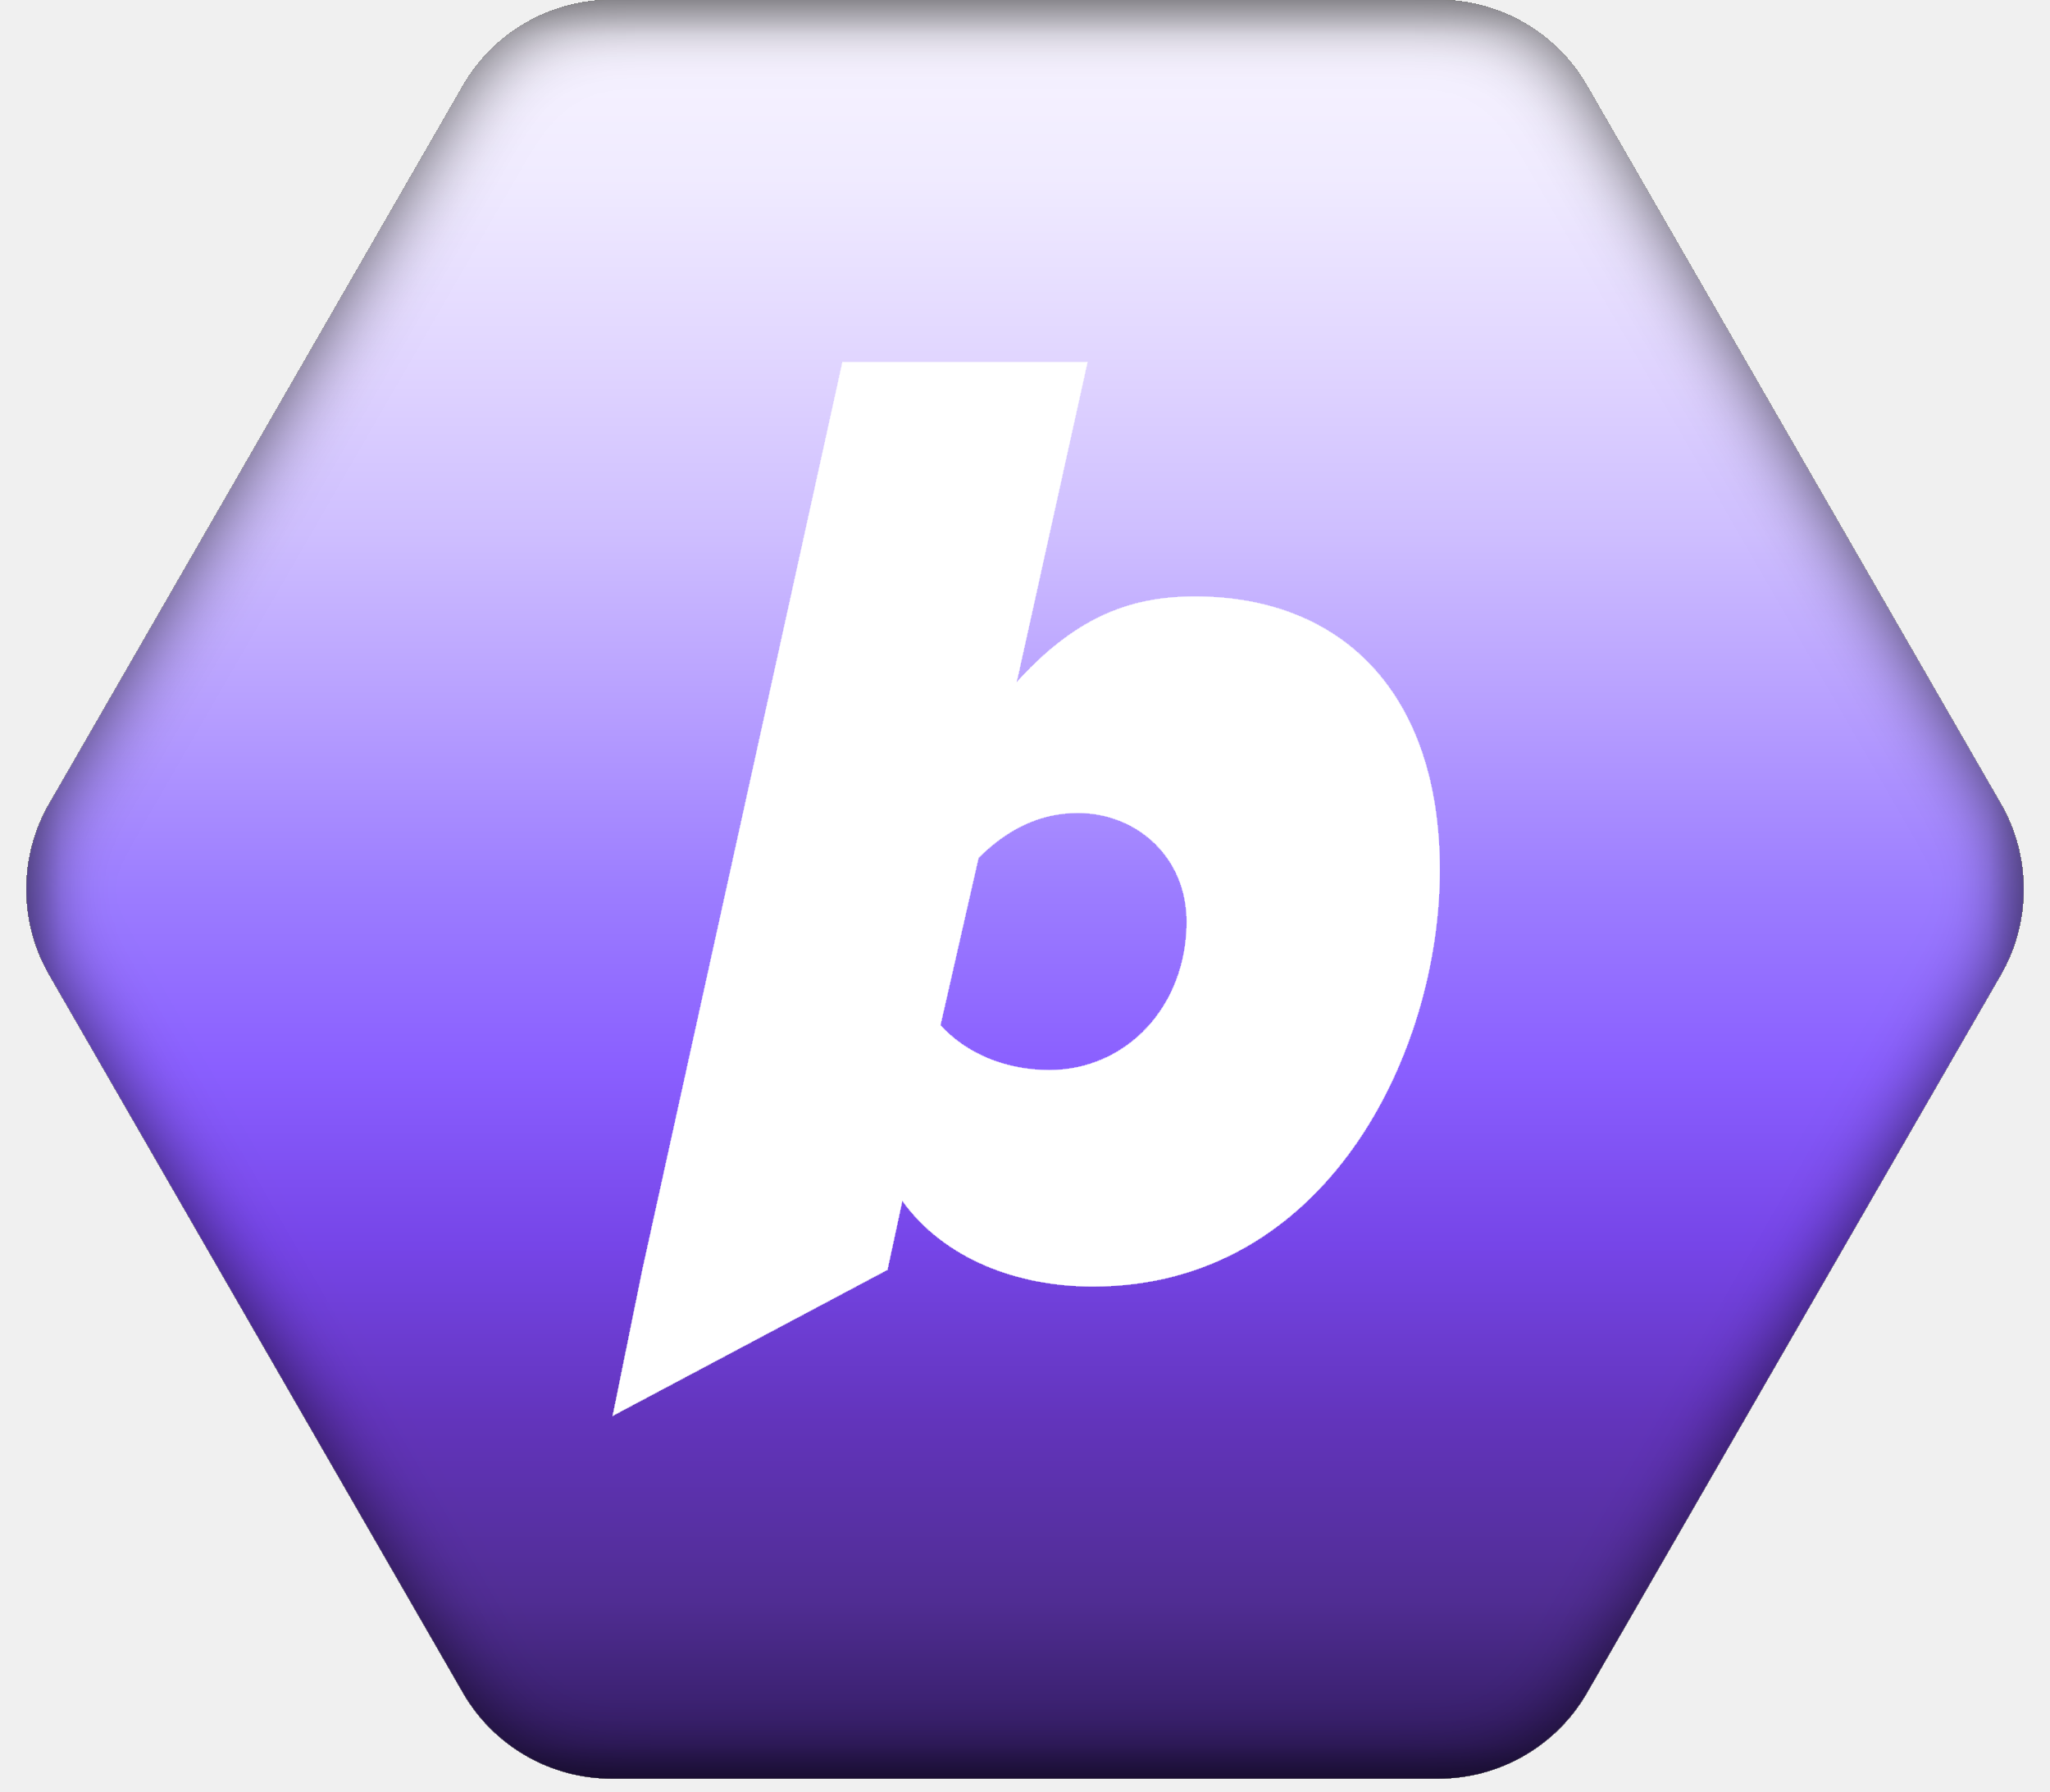
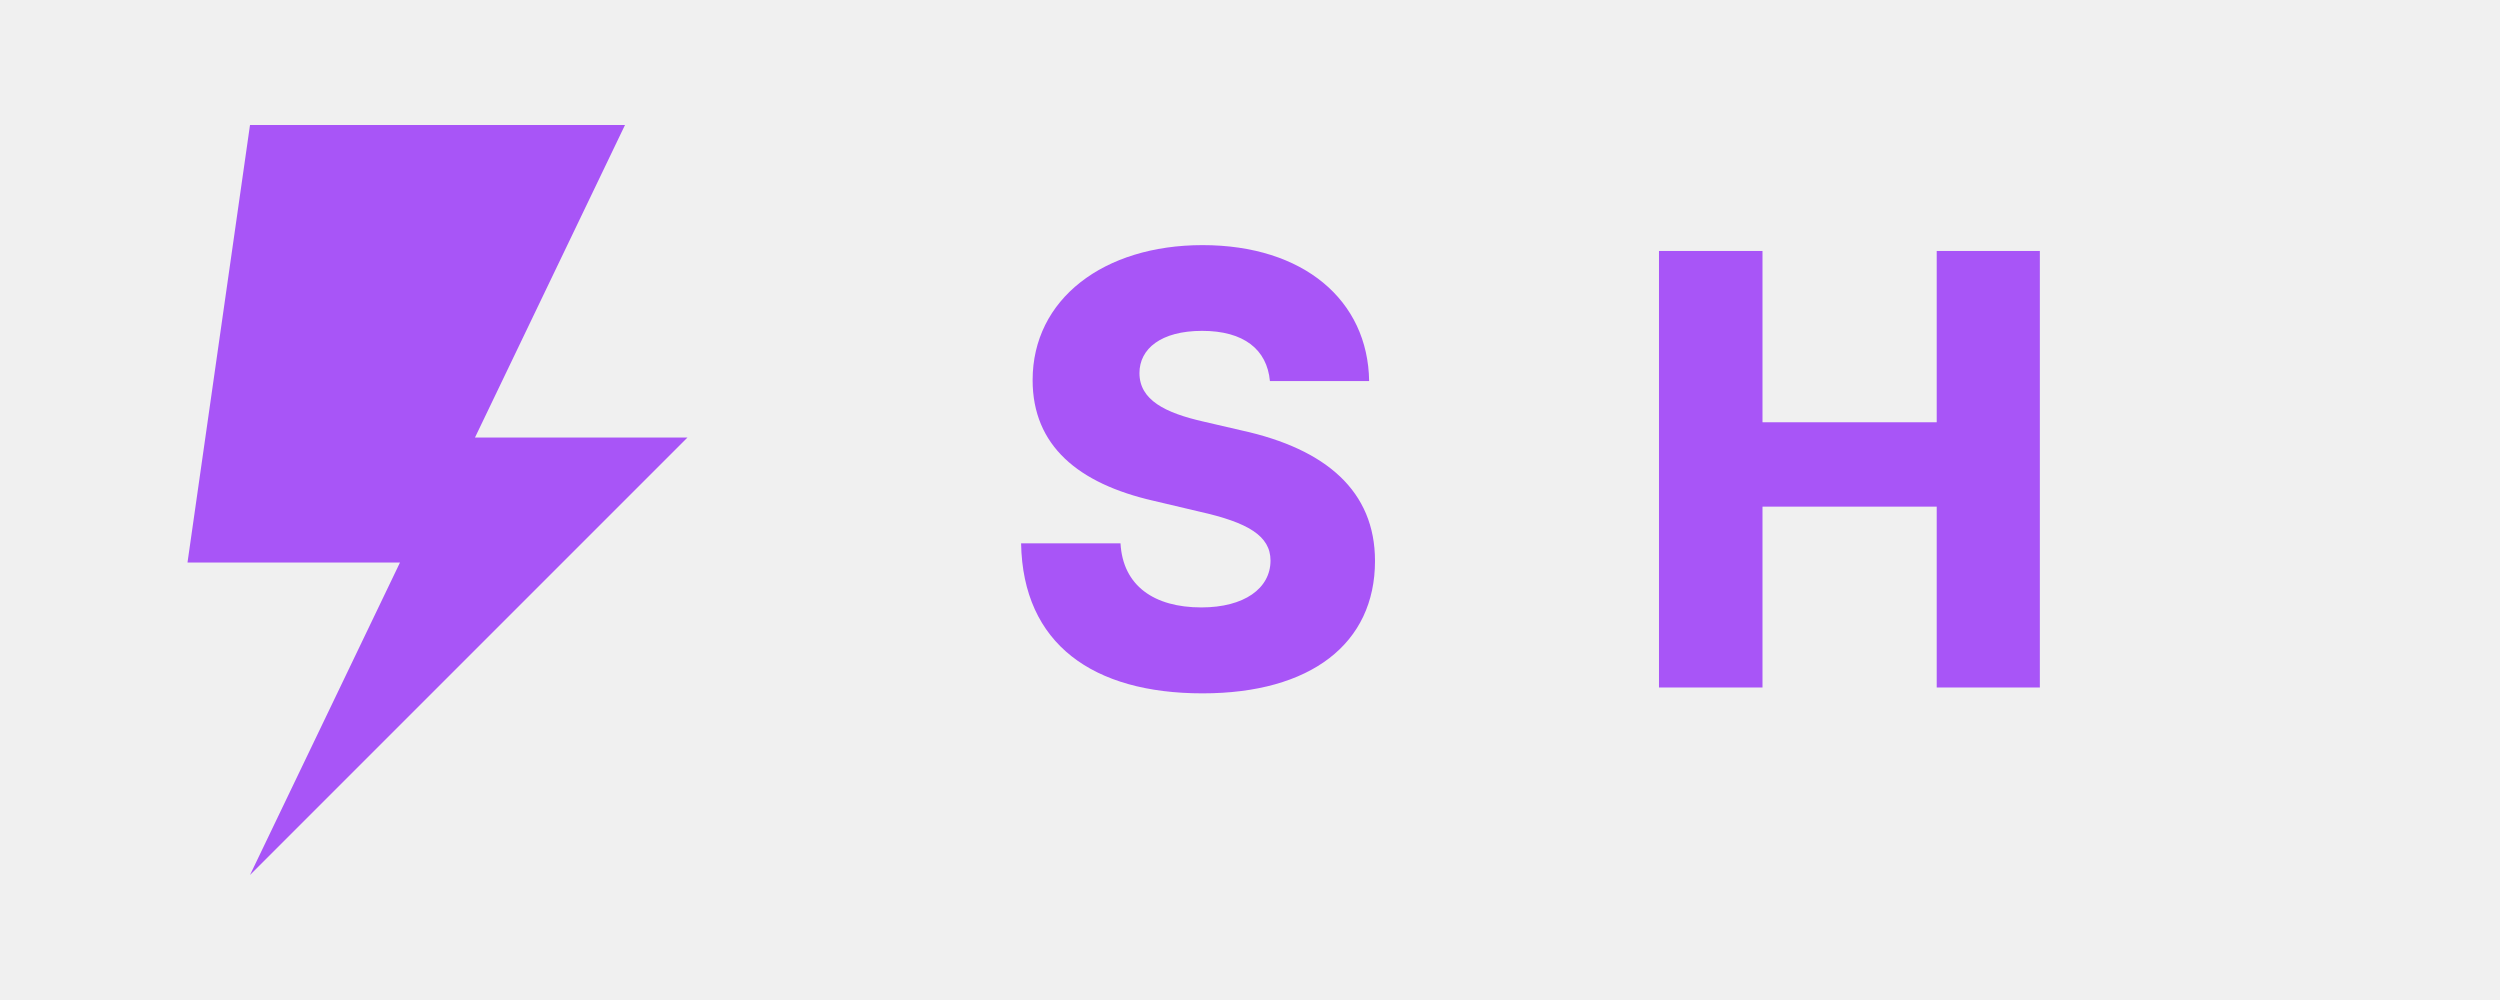
- <svg xmlns="http://www.w3.org/2000/svg" width="95" height="83" fill="none">
-   <g filter="url(#a)">
-     <path fill="url(#b)" d="M66.657 0H28.343a7.948 7.948 0 0 0-6.887 3.979L2.288 37.235a7.948 7.948 0 0 0 0 7.938L21.456 78.43a7.948 7.948 0 0 0 6.887 3.979h38.314a7.948 7.948 0 0 0 6.886-3.98l19.17-33.256a7.948 7.948 0 0 0 0-7.938L73.542 3.98A7.948 7.948 0 0 0 66.657 0Z" />
+ <svg xmlns="http://www.w3.org/2000/svg" width="200" height="80" viewBox="0 0 200 80" fill="none">
+   <path d="M20 10 L50 10 L38 35 L55 35 L20 70 L32 45 L15 45 Z" fill="#a855f7" />
+   <g fill="#a855f7" font-family="system-ui, -apple-system, sans-serif" font-weight="800" font-size="48">
+     <text x="80" y="55" text-anchor="start">S</text>
+     <text x="130" y="55" text-anchor="start">H</text>
  </g>
-   <g filter="url(#c)">
-     <path fill="#fff" fill-rule="evenodd" d="M50.642 59.608c-3.468 0-6.873-1.261-8.827-3.973l-.69 3.198-12.729 6.762 1.374-6.762 9.27-42.04h11.35l-3.279 14.818c2.649-2.9 5.108-3.973 8.26-3.973 6.81 0 11.35 4.477 11.35 12.675 0 8.45-5.233 19.295-16.079 19.295Zm4.351-16.9c0 3.91-2.774 6.874-6.368 6.874-2.018 0-3.847-.757-5.045-2.08l1.766-7.757c1.324-1.324 2.837-2.08 4.603-2.08 2.711 0 5.044 2.017 5.044 5.044Z" clip-rule="evenodd" />
-   </g>
-   <defs>
-     <filter id="a" width="92.549" height="82.409" x="1.226" y="0" color-interpolation-filters="sRGB" filterUnits="userSpaceOnUse">
-       <feFlood flood-opacity="0" result="BackgroundImageFix" />
-       <feBlend in="SourceGraphic" in2="BackgroundImageFix" result="shape" />
-       <feColorMatrix in="SourceAlpha" result="hardAlpha" values="0 0 0 0 0 0 0 0 0 0 0 0 0 0 0 0 0 0 127 0" />
-       <feOffset />
-       <feGaussianBlur stdDeviation="1.717" />
-       <feComposite in2="hardAlpha" k2="-1" k3="1" operator="arithmetic" />
-       <feColorMatrix values="0 0 0 0 0 0 0 0 0 0 0 0 0 0 0 0 0 0 0.65 0" />
-       <feBlend in2="shape" result="effect1_innerShadow_615_13380" />
-     </filter>
-     <filter id="c" width="38.326" height="48.802" x="28.396" y="16.793" color-interpolation-filters="sRGB" filterUnits="userSpaceOnUse">
-       <feFlood flood-opacity="0" result="BackgroundImageFix" />
-       <feBlend in="SourceGraphic" in2="BackgroundImageFix" result="shape" />
-       <feColorMatrix in="SourceAlpha" result="hardAlpha" values="0 0 0 0 0 0 0 0 0 0 0 0 0 0 0 0 0 0 127 0" />
-       <feOffset />
-       <feGaussianBlur stdDeviation=".072" />
-       <feComposite in2="hardAlpha" k2="-1" k3="1" operator="arithmetic" />
-       <feColorMatrix values="0 0 0 0 1 0 0 0 0 1 0 0 0 0 1 0 0 0 0.95 0" />
-       <feBlend in2="shape" result="effect1_innerShadow_615_13380" />
-     </filter>
-     <linearGradient id="b" x1="47.5" x2="47.5" y1="0" y2="82.409" gradientUnits="userSpaceOnUse">
-       <stop offset="0%" stop-color="#F8F5FF" />
-       <stop offset="10%" stop-color="#F0EBFF" />
-       <stop offset="20%" stop-color="#E1D6FF" />
-       <stop offset="30%" stop-color="#CEBEFF" />
-       <stop offset="40%" stop-color="#B69EFF" />
-       <stop offset="50%" stop-color="#9C7DFF" />
-       <stop offset="60%" stop-color="#8A5FFF" />
-       <stop offset="70%" stop-color="#7645E8" />
-       <stop offset="80%" stop-color="#6234BB" />
-       <stop offset="90%" stop-color="#502D93" />
-       <stop offset="100%" stop-color="#2D1959" />
-     </linearGradient>
-   </defs>
</svg>
